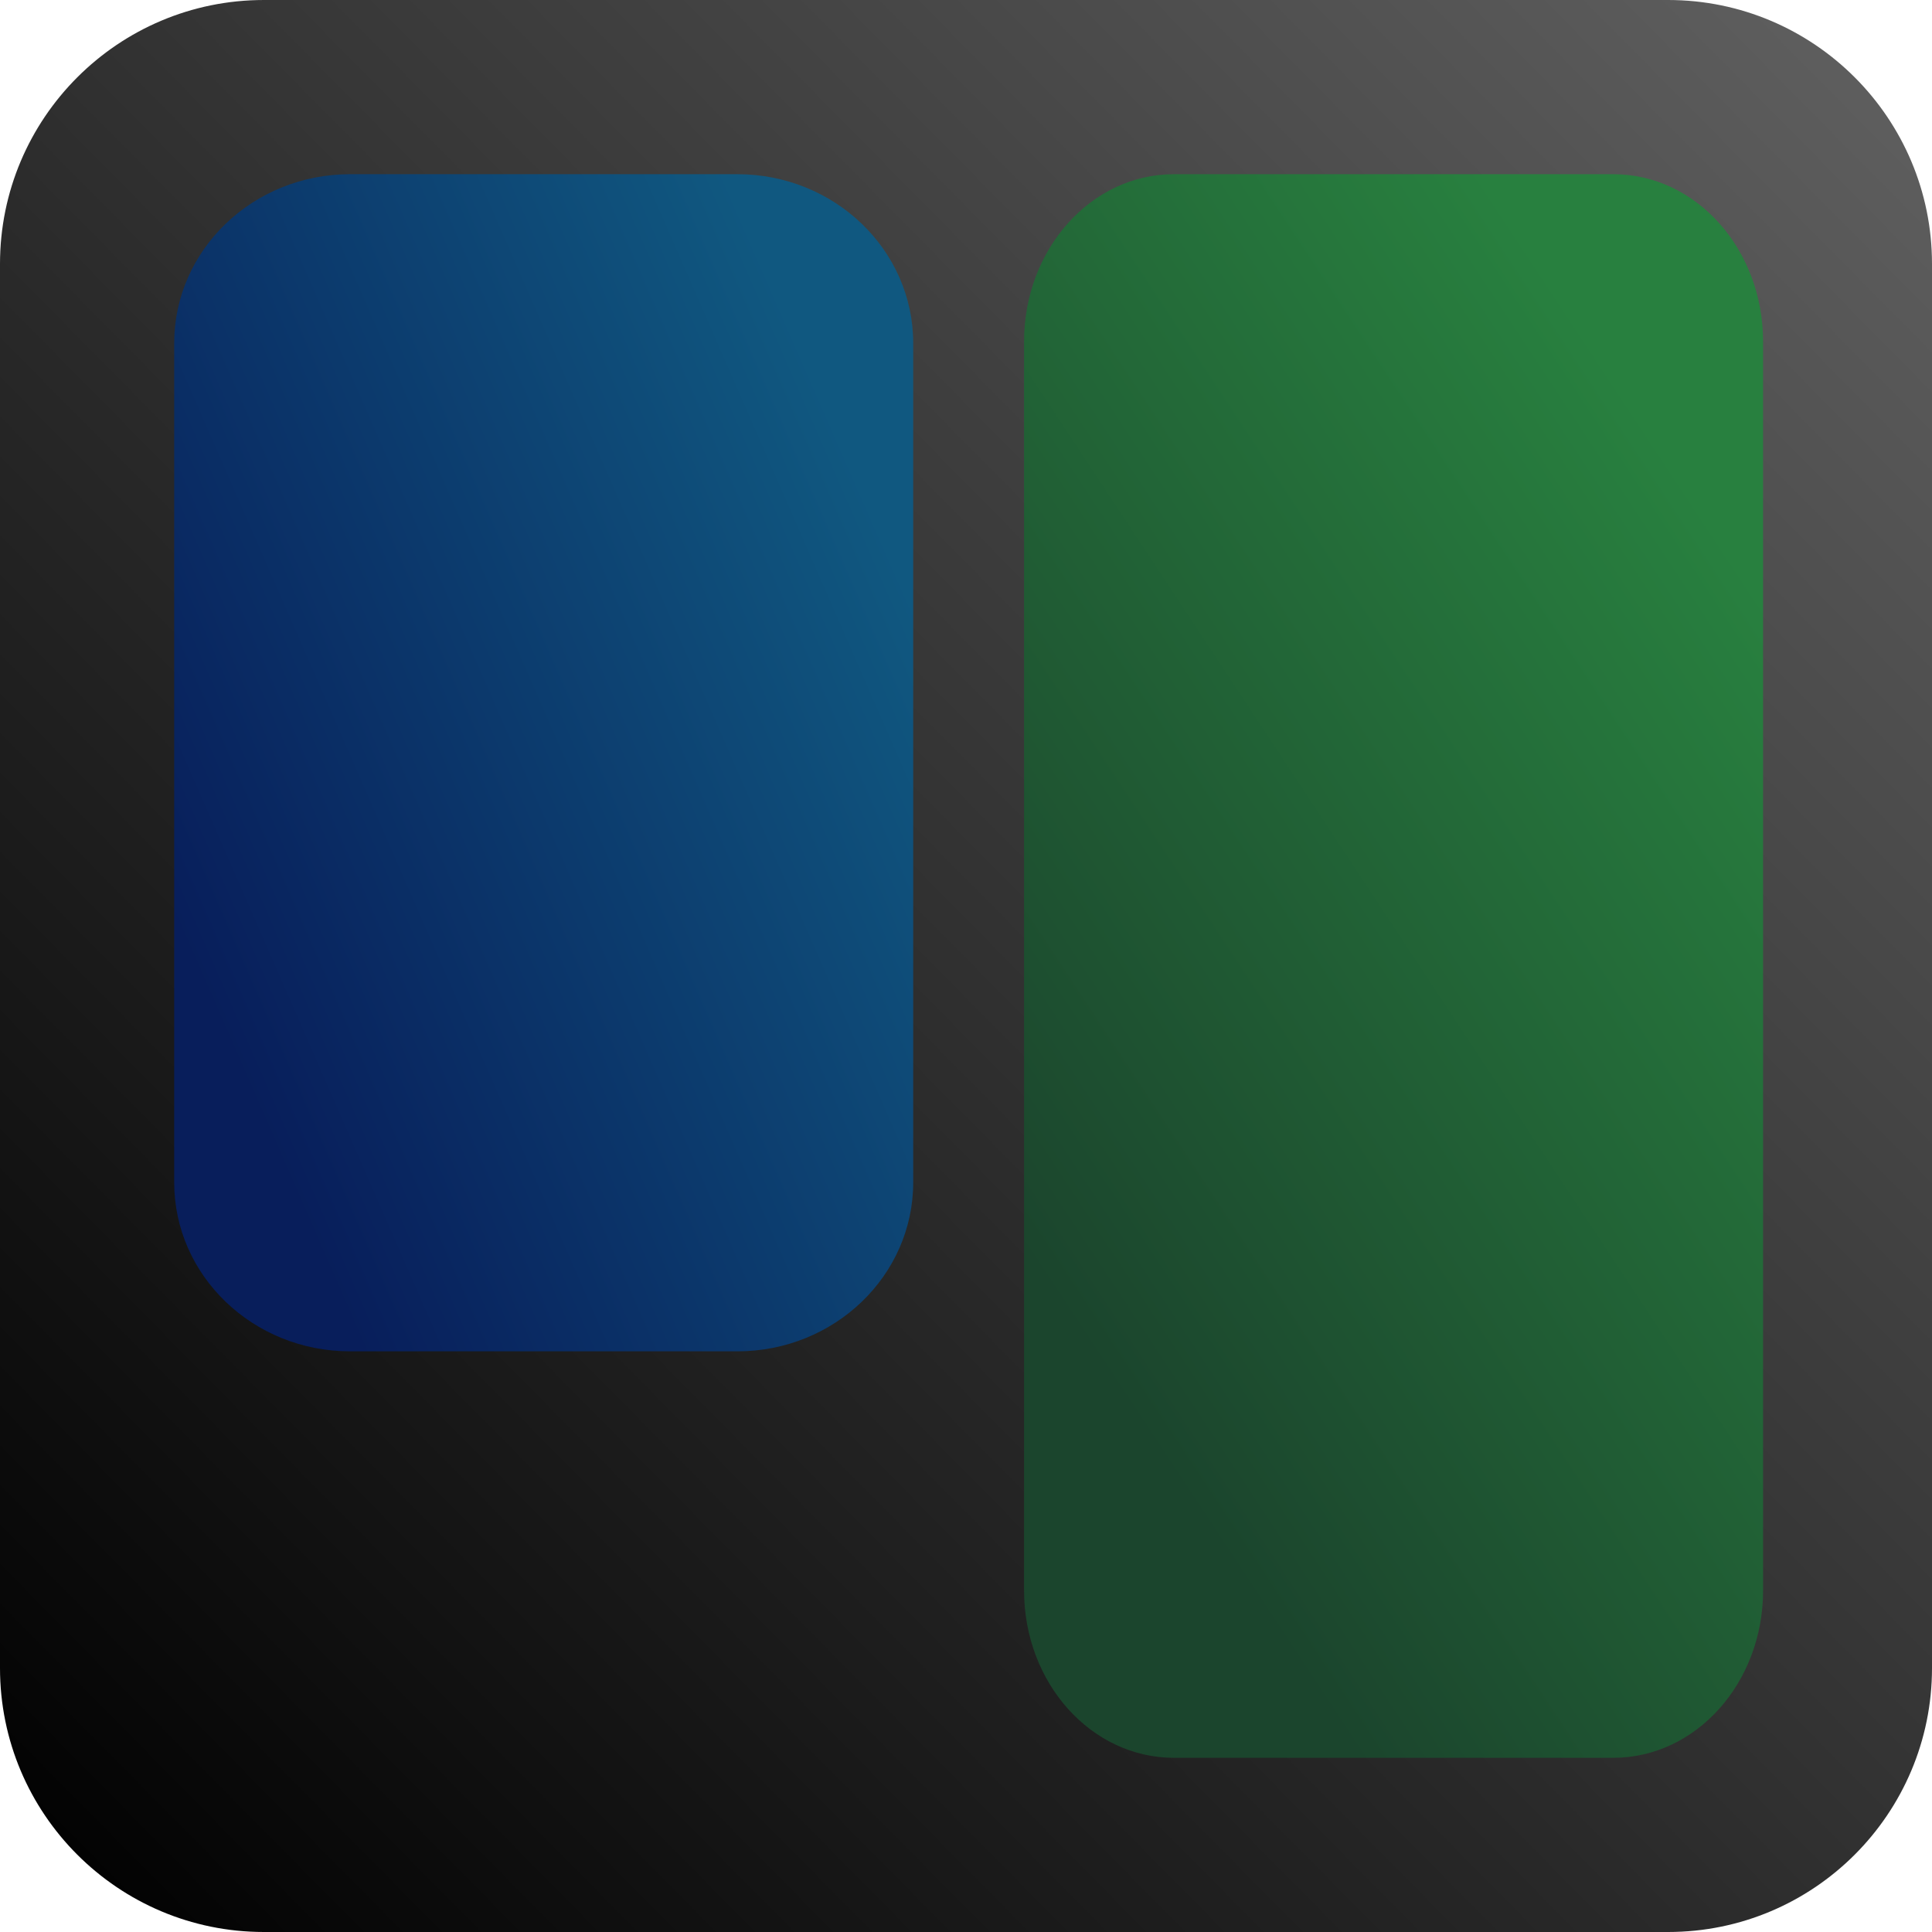
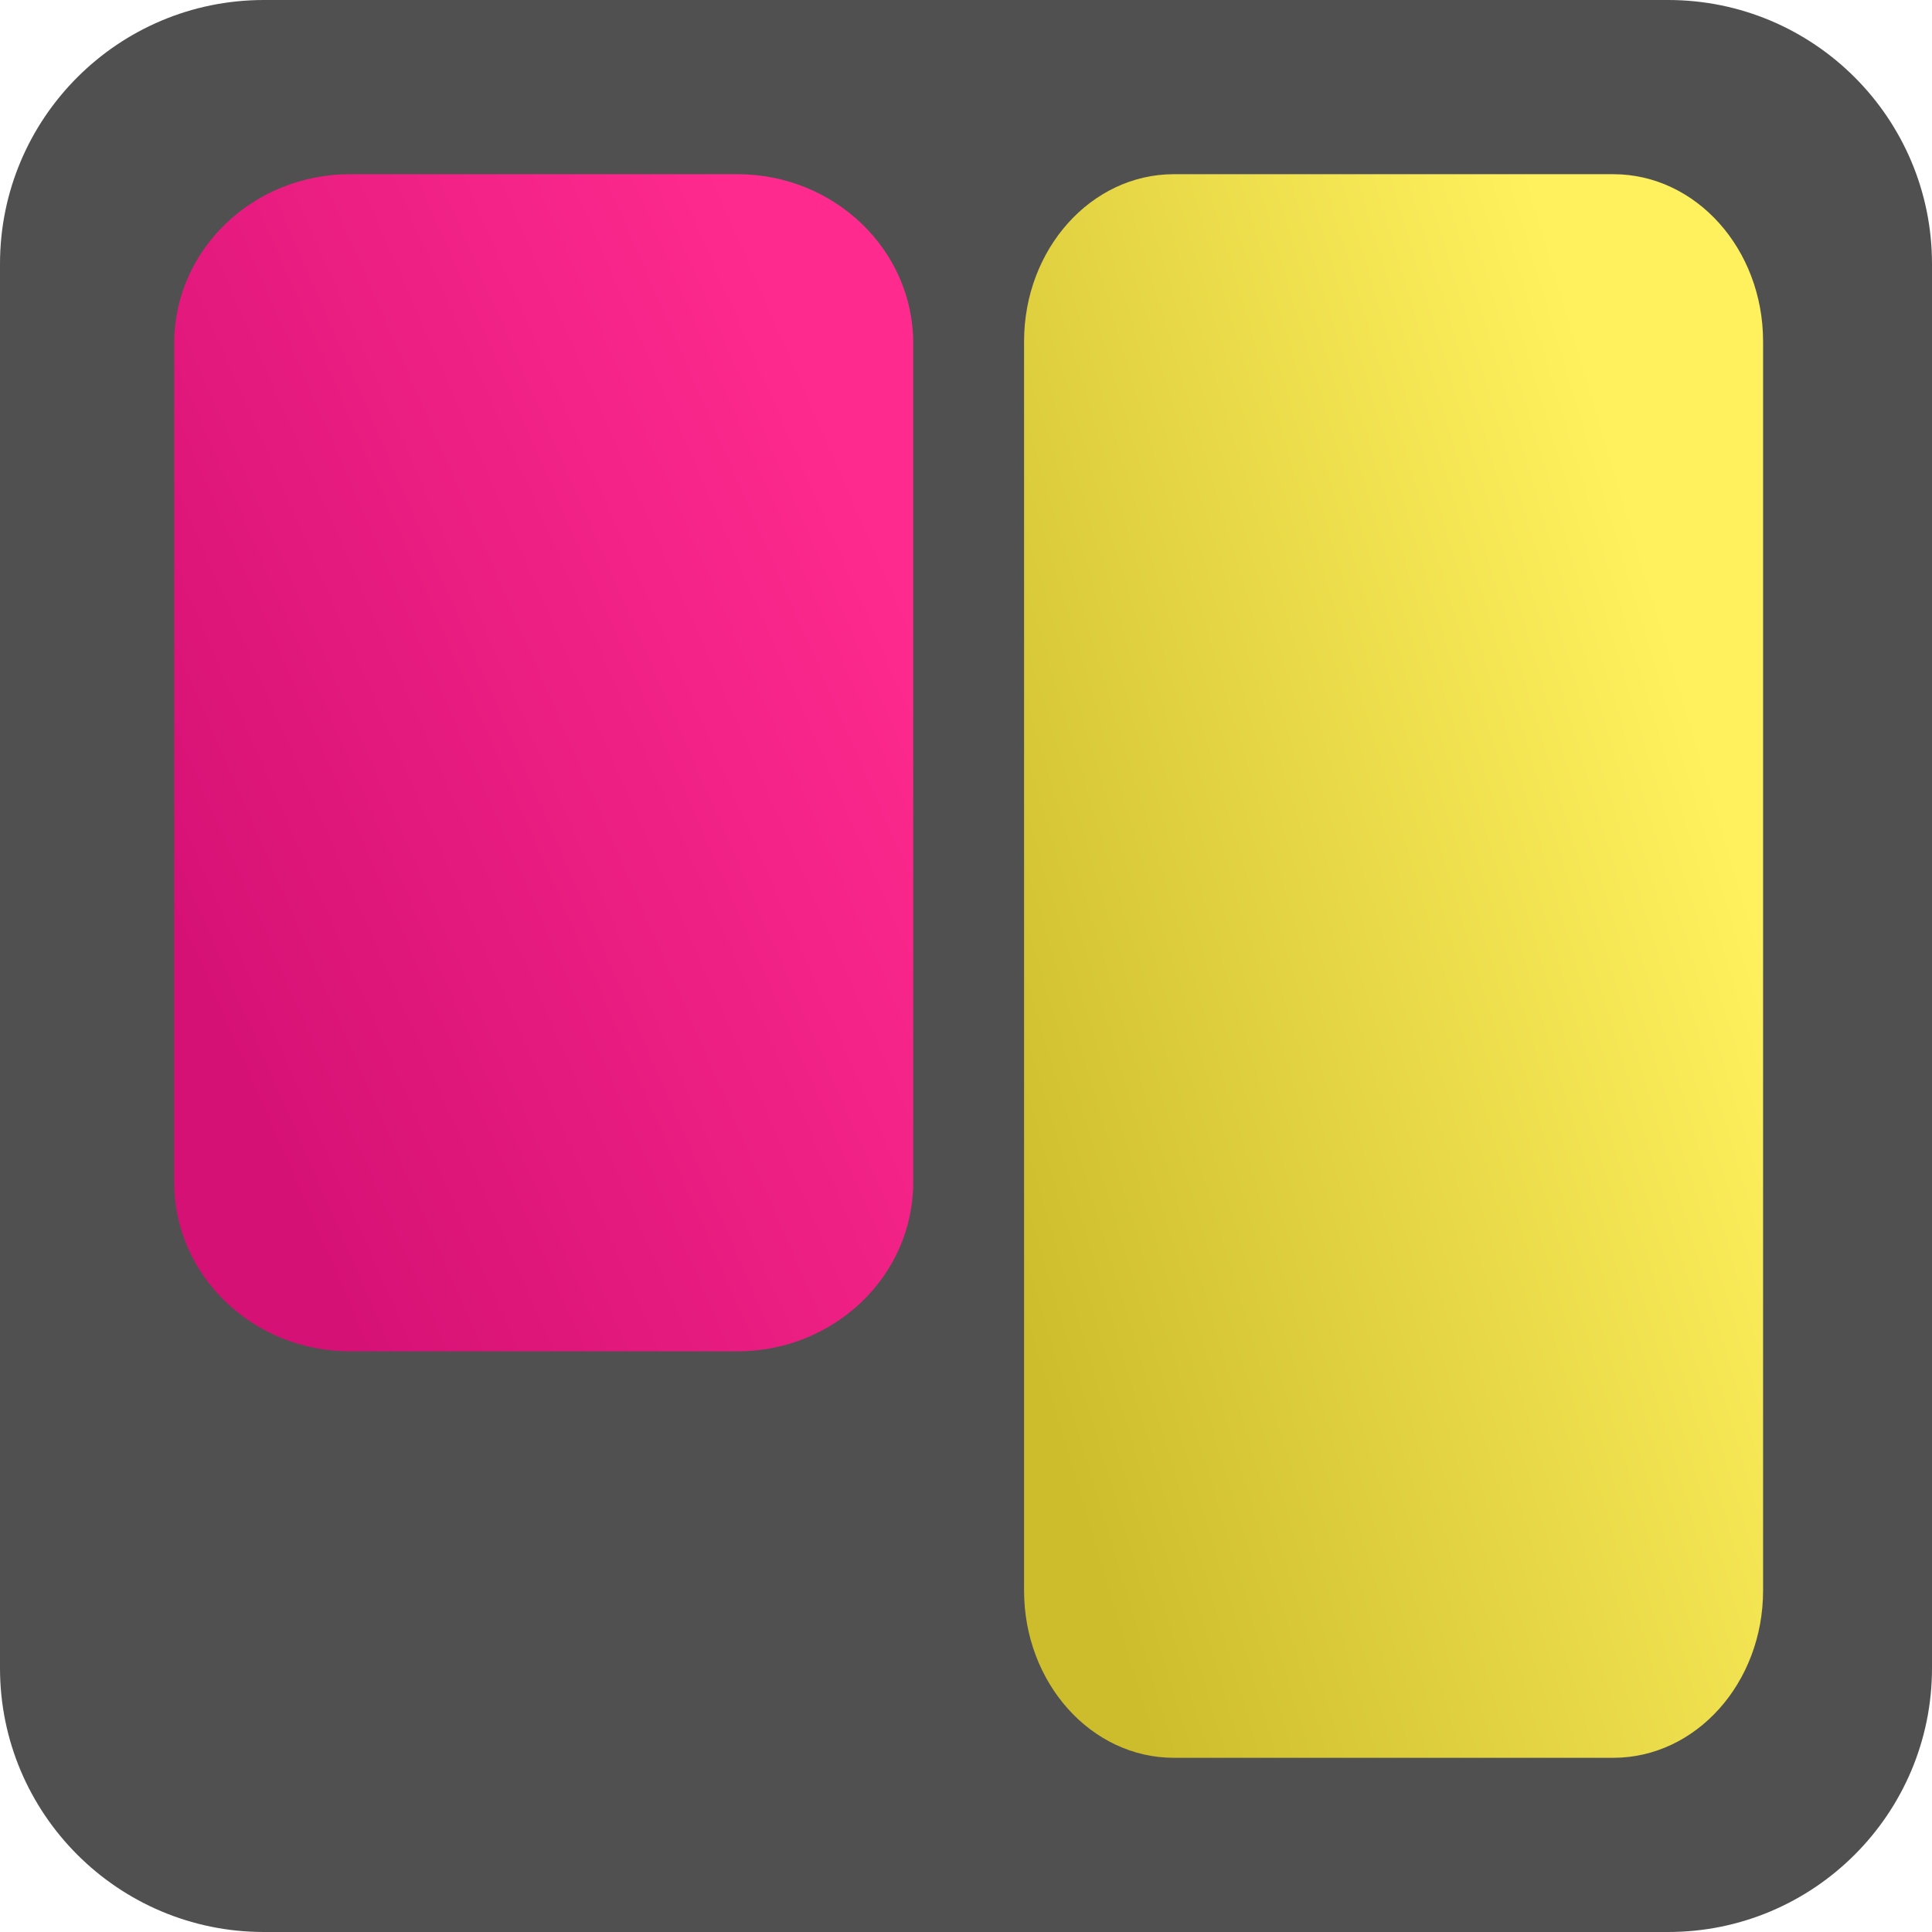
<svg xmlns="http://www.w3.org/2000/svg" xmlns:xlink="http://www.w3.org/1999/xlink" width="390.4" height="390.4" viewBox="0 0 366 366">
  <defs>
-     <linearGradient id="e">
-       <stop offset="0" stop-color="#081e5b" />
-       <stop offset="1" stop-color="#105880" />
-     </linearGradient>
    <linearGradient id="d">
-       <stop offset="0" stop-color="#1b452d" />
-       <stop offset="1" stop-color="#28803f" />
+       <stop offset="0" stop-color="#d61175" />
+       <stop offset="1" stop-color="#ff2a8e" />
    </linearGradient>
    <linearGradient id="c">
-       <stop offset="0" />
-       <stop offset="1" stop-color="#5f5f5f" />
+       <stop offset="0" stop-color="#cdbd2d" />
+       <stop offset="1" stop-color="#fff05e" />
    </linearGradient>
    <linearGradient id="b">
      <stop offset="0" stop-color="maroon" />
      <stop offset="1" stop-color="#ff8d68" />
    </linearGradient>
    <linearGradient id="a">
      <stop offset="0" />
      <stop offset="1" stop-color="#565656" />
    </linearGradient>
-     <linearGradient xlink:href="#a" id="f" x1="91.5" y1="511.362" x2="333.5" y2="122.362" gradientUnits="userSpaceOnUse" />
-     <linearGradient xlink:href="#b" id="g" x1="243" y1="370.362" x2="420" y2="122.362" gradientUnits="userSpaceOnUse" />
-     <linearGradient xlink:href="#c" id="h" x1="46" y1="910.362" x2="402" y2="558.362" gradientUnits="userSpaceOnUse" />
-     <linearGradient xlink:href="#d" id="i" x1="458" y1="797.362" x2="610" y2="685.362" gradientUnits="userSpaceOnUse" gradientTransform="matrix(.94595 0 0 1.05634 -196.297 -56.936)" />
-     <linearGradient xlink:href="#e" id="j" x1="620" y1="736.862" x2="762" y2="666.862" gradientUnits="userSpaceOnUse" gradientTransform="matrix(.94595 0 0 1.06699 -508.649 -58.015)" />
+     <linearGradient xlink:href="#a" id="e" x1="91.5" y1="511.362" x2="333.5" y2="122.362" gradientUnits="userSpaceOnUse" />
+     <linearGradient xlink:href="#b" id="f" x1="243" y1="370.362" x2="420" y2="122.362" gradientUnits="userSpaceOnUse" />
+     <linearGradient xlink:href="#c" id="g" x1="444.545" y1="773.264" x2="598.787" y2="721.509" gradientUnits="userSpaceOnUse" gradientTransform="matrix(.94595 0 0 1.05634 -196.297 -56.936)" />
+     <linearGradient xlink:href="#d" id="h" x1="620" y1="736.862" x2="762" y2="666.862" gradientUnits="userSpaceOnUse" gradientTransform="matrix(.94595 0 0 1.06699 -508.649 -58.015)" />
  </defs>
  <g transform="translate(-158 -543.362)">
-     <path d="M24 116.362h400v400H24z" fill="url(#f)" fill-rule="evenodd" stroke="#000" />
+     <path d="M24 116.362h400v400H24z" fill="url(#e)" fill-rule="evenodd" stroke="#000" />
    <path opacity=".998" fill="#565656" d="M549 304.362h25v43h-25z" />
    <path d="M62 187.628h148v239.469H62z" opacity=".998" fill="#00b7af" />
-     <path d="M238 187.628h148v185.469H238z" opacity=".998" fill="url(#g)" />
+     <path d="M238 187.628h148v185.469H238z" opacity=".998" fill="url(#f)" />
    <path d="M627 196.362a60 60 0 0 1-60 60 60 60 0 0 1-60-60 60 60 0 0 1 60-60 60 60 0 0 1 60 60zM627 316.362a60 60 0 0 1-60 60 60 60 0 0 1-60-60 60 60 0 0 1 60-60 60 60 0 0 1 60 60z" opacity=".998" fill="#00b7af" />
    <rect width="206" height="146" x="494" y="600.362" rx="15" ry="15" opacity=".998" fill="none" />
    <rect width="121" height="79" x="646" y="435.362" rx="14.5" ry="12" opacity=".998" fill="#00b7af" />
    <g transform="translate(116 -3)">
-       <rect ry="50" rx="50" y="546.362" x="42" height="366" width="366" opacity=".998" fill="url(#h)" />
-       <rect ry="31.69" rx="28.378" y="579.362" x="236" height="300" width="140" opacity=".998" fill="url(#i)" />
-       <rect ry="32.01" rx="33.333" y="579.362" x="75" height="223" width="140" opacity=".998" fill="url(#j)" />
+       <rect ry="50" rx="50" y="546.362" x="42" height="366" width="366" opacity=".998" fill="#505050" />
+       <rect ry="31.69" rx="28.378" y="579.362" x="236" height="300" width="140" opacity=".998" fill="url(#g)" />
+       <rect ry="32.01" rx="33.333" y="579.362" x="75" height="223" width="140" opacity=".998" fill="url(#h)" />
    </g>
  </g>
</svg>
